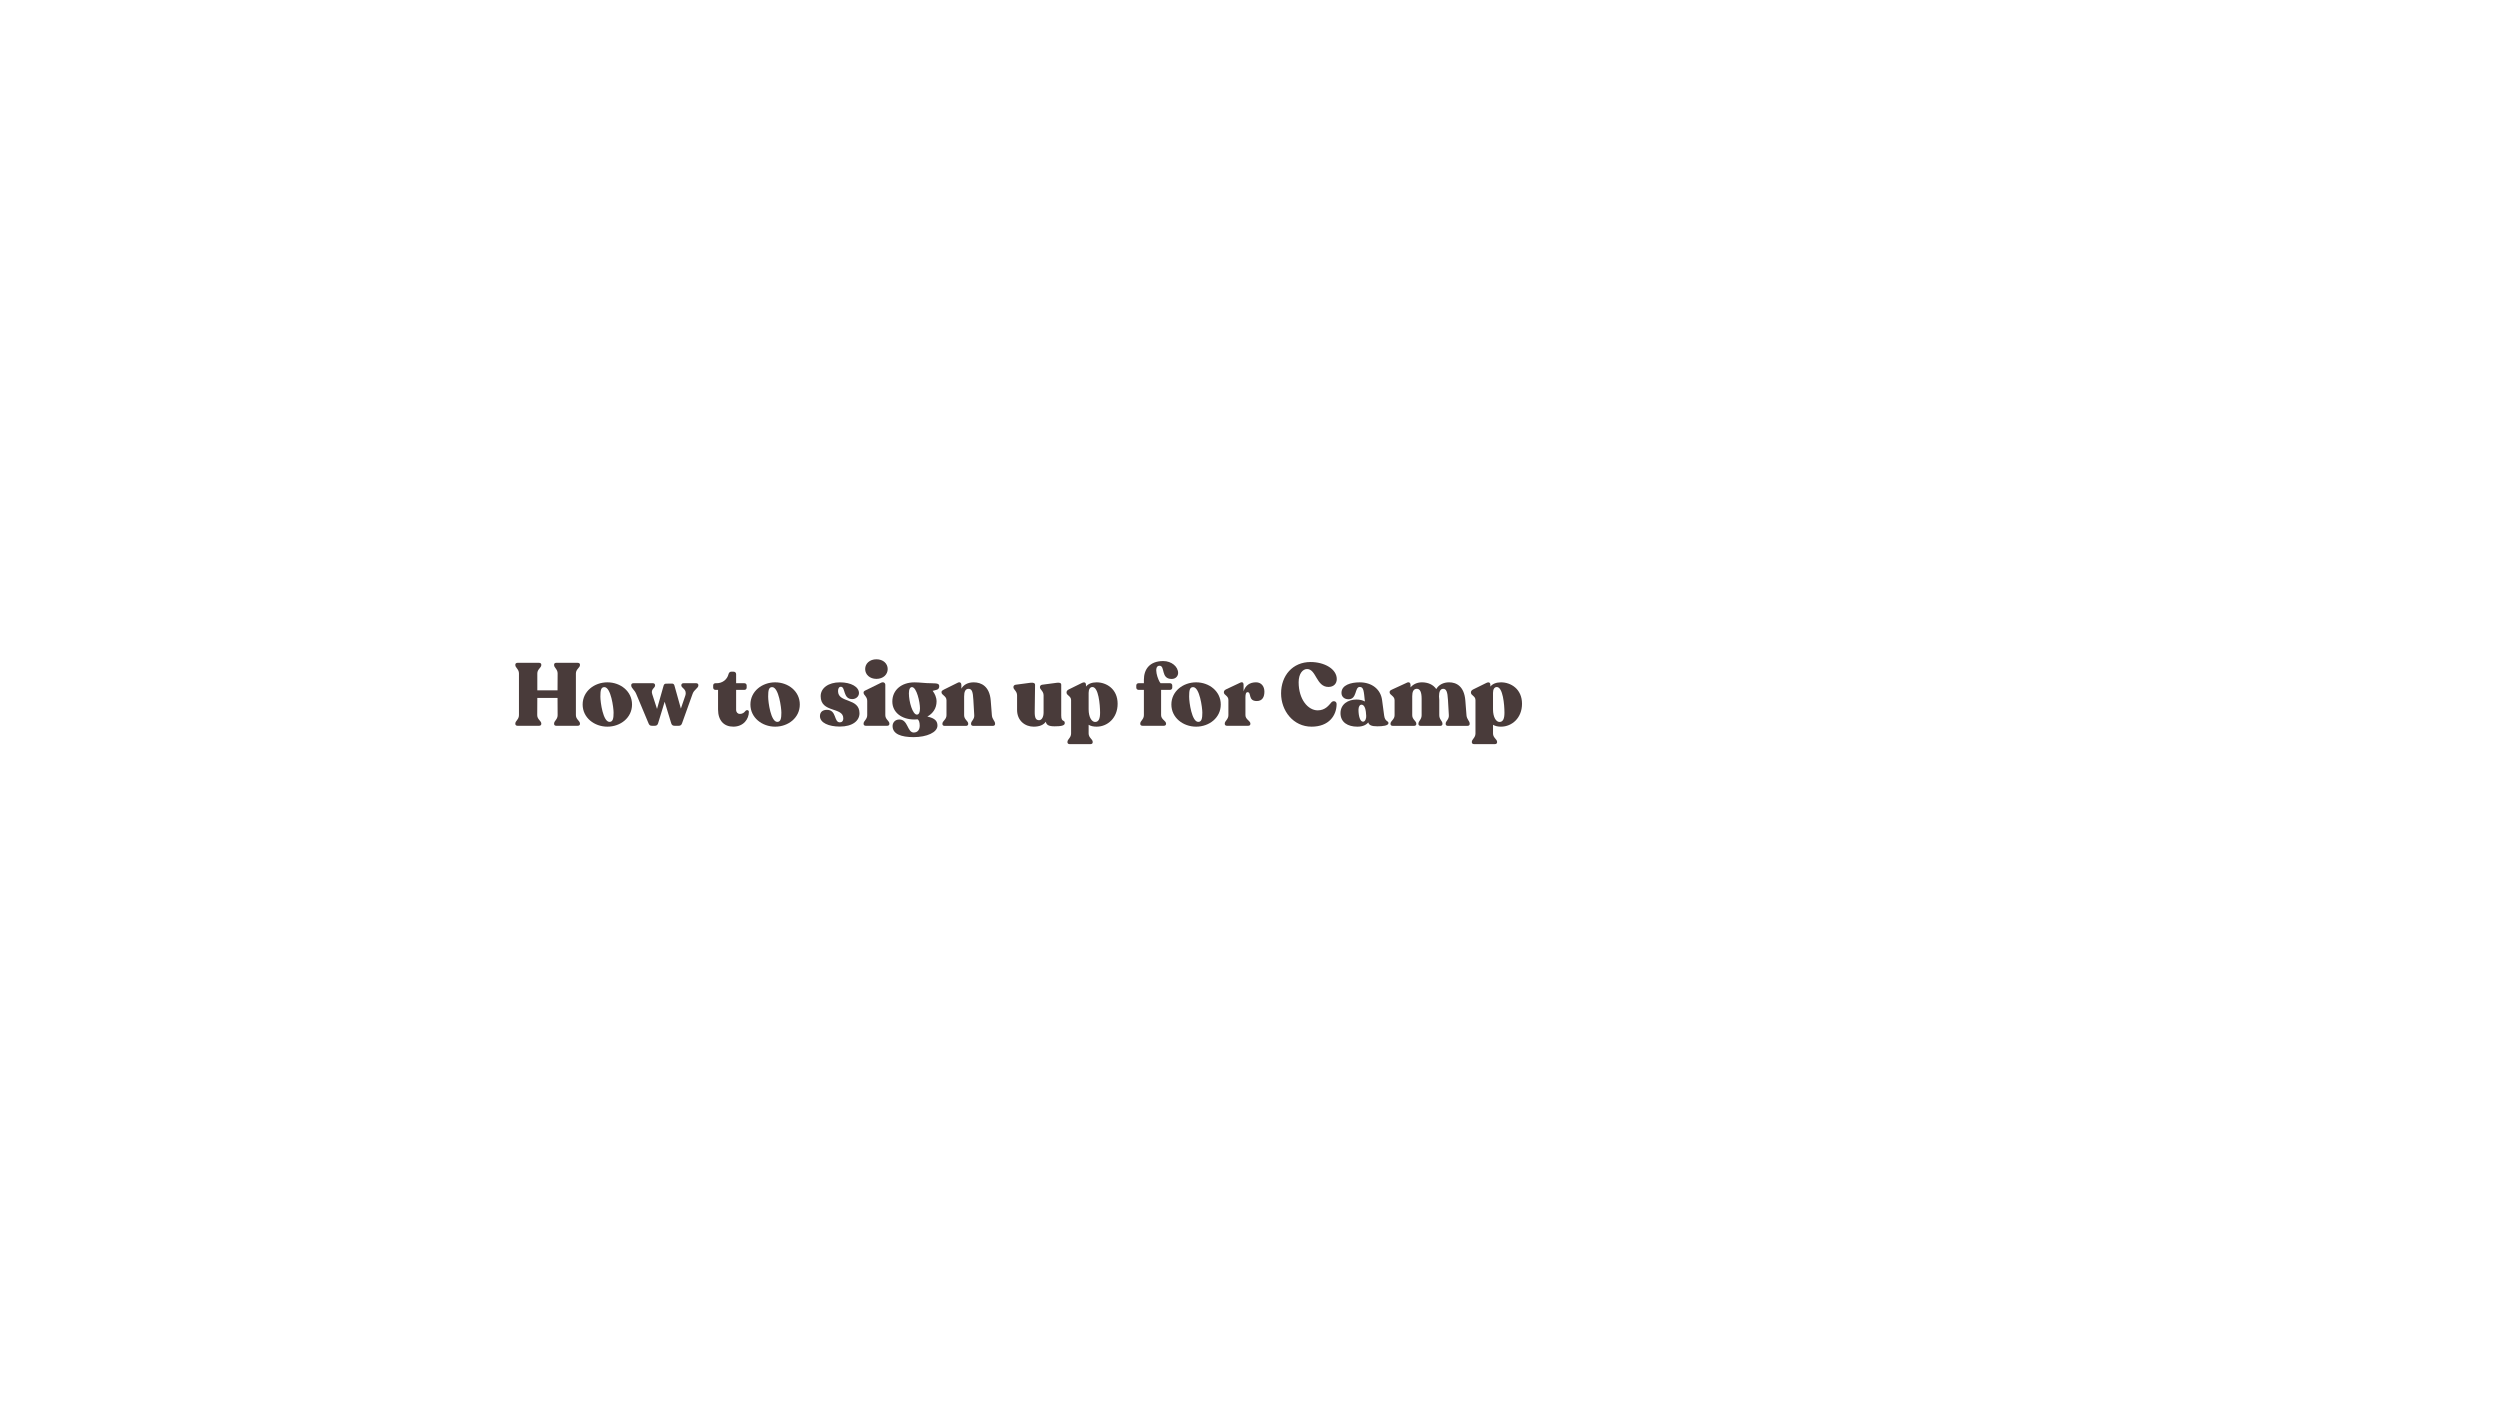
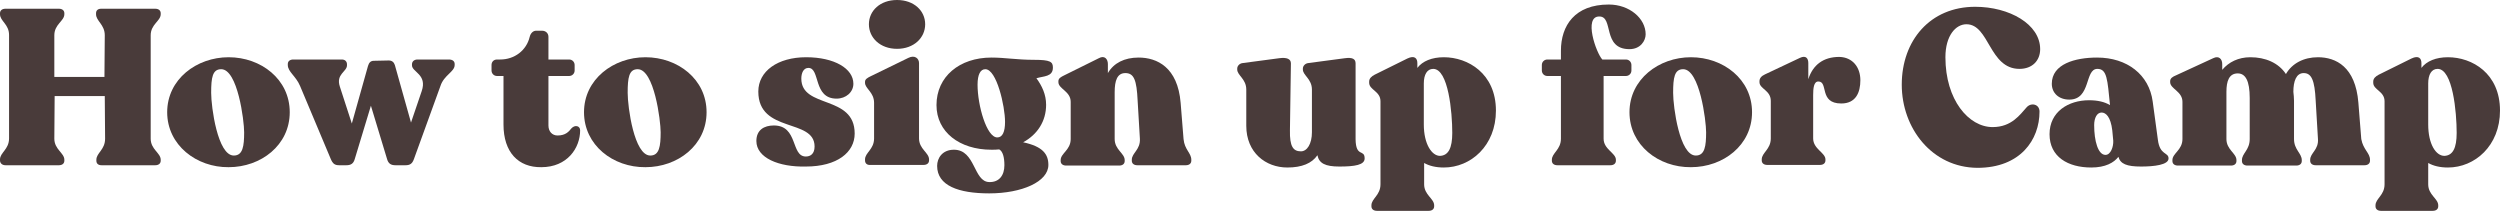
- <svg xmlns="http://www.w3.org/2000/svg" version="1.1" id="Layer_1" x="0px" y="0px" viewBox="0 0 1920 1080" style="enable-background:new 0 0 1920 1080;" xml:space="preserve">
+ <svg xmlns="http://www.w3.org/2000/svg" version="1.1" id="Layer_1" x="0px" y="0px" viewBox="0 0 773.1 65.2" style="enable-background:new 0 0 773.1 65.2;" xml:space="preserve">
  <style type="text/css">
	.st0{fill:#493B3A;}
</style>
  <g>
-     <path class="st0" d="M395.77,555.97v-0.27c0-2.11,2.79-3.13,2.79-6.47v-32.01c0-3.34-2.79-4.36-2.79-6.47v-0.27   c0-0.89,0.68-1.43,1.7-1.43h16.55c1.02,0,1.7,0.54,1.7,1.43v0.27c0,2.11-3.06,3.13-3.06,6.47v12.94h15.53l0.07-12.94   c0-3.34-2.72-4.36-2.72-6.47v-0.27c0-0.89,0.61-1.43,1.63-1.43h16.55c1.02,0,1.7,0.54,1.7,1.43v0.27c0,2.11-3.13,3.13-3.13,6.47   v32.01c0,3.34,3.13,4.36,3.13,6.47v0.27c0,0.89-0.68,1.43-1.7,1.43h-16.55c-1.02,0-1.63-0.54-1.63-1.43v-0.27   c0-2.11,2.72-3.13,2.72-6.47l-0.07-13.21h-15.53l-0.07,13.21c0,3.34,3.13,4.36,3.13,6.47v0.27c0,0.89-0.68,1.43-1.7,1.43h-16.55   C396.45,557.4,395.77,556.86,395.77,555.97z" />
-     <path class="st0" d="M447.47,541.06c0-10.22,9.06-17.03,19-17.03c10.01,0,18.93,6.81,18.93,17.03c0,10.21-8.92,17.02-18.93,17.02   C456.52,558.08,447.47,551.27,447.47,541.06z M471.23,547.25c0-3.61-2.04-19.54-7.08-19.54c-2.66,0-3.06,2.59-3.06,7.29   c0,4.36,2.04,19.41,7.01,19.41C470.83,554.4,471.23,551.54,471.23,547.25z" />
-     <path class="st0" d="M536.34,526.14v0.27c0,2.11-3.27,3.13-4.43,6.47l-8.1,22.61c-0.48,1.36-1.23,1.91-2.59,1.91h-3.13   c-1.36,0-2.18-0.54-2.59-1.91l-5.04-16.55l-5.04,16.55c-0.41,1.36-1.23,1.91-2.59,1.91h-2.18c-1.36,0-2.04-0.54-2.59-1.91   l-9.47-22.61c-1.29-3.13-3.81-4.36-3.81-6.47v-0.27c0-0.89,0.68-1.43,1.7-1.43h14.98c0.95,0,1.63,0.61,1.63,1.5v0.27   c0,2.04-3.47,2.66-2.18,6.61l3.68,11.37l5.04-17.84c0.27-0.95,0.82-1.57,1.84-1.57l4.56-0.07c1.02,0,1.63,0.48,1.91,1.43   l4.97,17.77l3.34-9.74c1.77-5.18-3-5.92-3-7.97v-0.27c0-0.89,0.68-1.5,1.7-1.5h9.67C535.66,524.71,536.34,525.26,536.34,526.14z" />
-     <path class="st0" d="M551.46,544.87v-15.05h-2.04c-0.95,0-1.7-0.75-1.7-1.7v-1.7c0-1.02,0.68-1.7,1.7-1.7h0.95   c4.43,0,8.1-2.79,9.12-6.95c0.27-1.16,1.09-1.91,2.04-1.91h1.84c1.16,0,1.97,0.75,1.97,1.91v6.95h6.4c0.95,0,1.7,0.75,1.7,1.7v1.7   c0,0.95-0.75,1.7-1.7,1.7h-6.4v15.32c0,1.91,1.23,3.13,2.79,3.13c2.52,0,3.47-1.22,4.29-2.18c1.09-1.23,2.72-0.75,2.72,0.61   c0,5.45-4.02,11.37-11.99,11.37C556.09,558.08,551.46,553.45,551.46,544.87z" />
-     <path class="st0" d="M576.32,541.06c0-10.22,9.06-17.03,19-17.03c10.01,0,18.93,6.81,18.93,17.03c0,10.21-8.92,17.02-18.93,17.02   C585.38,558.08,576.32,551.27,576.32,541.06z M600.09,547.25c0-3.61-2.04-19.54-7.08-19.54c-2.66,0-3.06,2.59-3.06,7.29   c0,4.36,2.04,19.41,7.01,19.41C599.68,554.4,600.09,551.54,600.09,547.25z" />
-     <path class="st0" d="M629.72,549.98c0-3.41,2.38-4.83,5.38-4.83c7.56,0,5.18,9.6,9.88,9.6c1.43,0,2.66-0.75,2.66-3.13   c0-8.85-17.37-3.95-17.37-16.96c0-6.27,5.99-10.62,14.78-10.62c8.72,0,14.64,3.54,14.64,8.24c0,2.59-2.32,4.63-5.18,4.63   c-7.29,0-5.04-9.47-8.72-9.47c-1.63,0-2.18,1.7-2.18,3.34c0,9.4,16.48,4.9,16.48,17.02c0,5.79-5.38,10.21-15.12,10.21   C636.53,558.01,629.72,555.15,629.72,549.98z" />
-     <path class="st0" d="M663.23,555.97v-0.27c0-2.11,2.79-3.13,2.79-6.47v-10.96c0-3.34-2.79-4.36-2.79-6.2v-0.27   c0-0.82,0.68-1.23,1.7-1.7l11.65-5.72c2.04-1.02,3.34,0.2,3.34,1.57v23.29c0,3.34,3.13,4.36,3.13,6.47v0.27   c0,0.89-0.68,1.43-1.7,1.43h-16.41C663.91,557.4,663.23,556.86,663.23,555.97z M664.45,513.82c0-4.22,3.47-7.49,8.65-7.49   s8.65,3.27,8.65,7.49s-3.47,7.56-8.65,7.56S664.45,518.04,664.45,513.82z" />
-     <path class="st0" d="M716.28,530.57c1.7,2.25,3,5.04,3,8.17c0,5.11-2.72,9.19-7.08,11.58c6.13,1.29,7.76,3.68,7.76,6.95   c0,5.18-8.17,8.85-18.32,8.85c-9.53,0-16.14-2.38-16.14-8.51c0-2.38,1.63-5.04,5.24-5.04c6.67,0,5.99,9.88,10.9,10.01   c3.06,0.07,4.7-2.11,4.7-5.24c0-2.45-0.54-4.29-1.63-4.9c-0.82,0.07-1.57,0.14-2.38,0.14c-9.94,0-17.02-5.52-17.02-13.82   c0-8.85,7.08-14.71,17.02-14.71c4.22,0,7.76,0.68,13.21,0.68c4.97,0,5.79,0.61,5.79,2.38   C721.32,530.09,718.46,529.82,716.28,530.57z M704.16,548.82c1.57,0,2.38-1.7,2.38-4.77c0-4.9-2.59-16.34-6.13-16.34   c-1.5,0-2.38,1.57-2.38,4.77C698.03,538.95,700.89,548.82,704.16,548.82z" />
-     <path class="st0" d="M764.22,555.77v0.27c0,0.89-0.68,1.43-1.7,1.43h-15.05c-1.02,0-1.7-0.54-1.7-1.43v-0.27   c0-2.11,2.66-3.13,2.45-6.47l-0.68-11.78c-0.34-6.33-1.09-8.51-3.75-8.51c-2.45,0-3.34,2.31-3.34,5.86v14.44   c0,3.34,3.13,4.36,3.13,6.47v0.27c0,0.89-0.68,1.43-1.7,1.43h-16.41c-1.02,0-1.7-0.54-1.7-1.43v-0.27c0-2.11,3.13-3.13,3.13-6.47   v-11.51c0-3.34-3.81-3.95-3.81-6.06v-0.27c0-0.89,0.75-1.29,1.77-1.84l10.69-5.31c1.84-0.95,2.79,0.34,2.79,1.77v2.79   c1.77-3.13,5.11-4.84,9.53-4.84c5.72,0,12.12,3,13.01,13.96l0.88,11.3C762.04,552.63,764.22,553.66,764.22,555.77z" />
-     <path class="st0" d="M817.75,555.36c0,1.98-3,2.45-7.76,2.45c-4.43,0-6.33-0.95-6.81-3.54c-1.7,2.45-4.77,3.81-9.33,3.81   c-6.67,0-12.74-4.63-12.74-12.87v-11.17c0-3.34-2.79-4.36-2.79-6.2v-0.27c0-0.82,0.68-1.57,1.7-1.7l11.3-1.5   c2.25-0.27,3.61,0.2,3.61,1.57l-0.27,20.7c-0.07,4.97,1.02,6.47,3.4,6.47c1.91,0,3.41-2.32,3.41-5.86v-13.21   c0-3.34-2.79-4.36-2.79-6.2v-0.27c0-0.82,0.68-1.57,1.7-1.7l11.3-1.5c2.25-0.27,3.34,0.2,3.34,1.57v23.49   C815.03,555.15,817.75,552.36,817.75,555.36z" />
-     <path class="st0" d="M858.34,540.51c0,10.9-7.76,17.57-16.14,17.57c-2.52,0-4.5-0.48-6.13-1.43v6.67c0,3.34,3.13,4.36,3.13,6.47   v0.27c0,0.88-0.68,1.43-1.7,1.43h-16c-1.02,0-1.7-0.54-1.7-1.43v-0.27c0-2.11,2.79-3.13,2.79-6.47v-25.67   c0-3.13-3.47-3.54-3.47-5.65v-0.41c0-0.89,0.68-1.57,1.7-2.11l10.08-4.97c2.25-1.09,3.13,0,3.13,1.43v1.36   c1.63-2.11,4.49-3.27,8.17-3.27C849.7,524.03,858.34,529.07,858.34,540.51z M844.86,547.39c0-6.4-1.23-19.75-5.86-19.75   c-1.91,0-2.93,1.77-2.93,4.49v12.67c0,6.13,2.45,9.67,4.97,9.67C843.7,554.47,844.86,552.09,844.86,547.39z" />
-     <path class="st0" d="M891.31,524.71h7.29c0.95,0,1.7,0.75,1.7,1.7v1.7c0,0.95-0.75,1.7-1.7,1.7h-6.88v19.41   c0,3.34,3.81,4.36,3.81,6.47v0.27c0,0.89-0.68,1.43-1.7,1.43h-16.41c-1.02,0-1.7-0.54-1.7-1.43v-0.27c0-2.11,2.79-3.13,2.79-6.47   v-19.41h-4.15c-0.95,0-1.7-0.75-1.7-1.7v-1.7c0-0.95,0.75-1.7,1.7-1.7h4.15v-2.72c0-7.83,4.29-14.3,14.85-14.3   c6.4,0,11.44,4.29,11.44,9.19c0,2.04-1.57,4.56-4.97,4.56c-8.51,0-4.83-10.15-9.33-10.15C885.39,511.3,889.4,522.74,891.31,524.71z   " />
-     <path class="st0" d="M899.62,541.06c0-10.22,9.06-17.03,19-17.03c10.01,0,18.93,6.81,18.93,17.03c0,10.21-8.92,17.02-18.93,17.02   C908.68,558.08,899.62,551.27,899.62,541.06z M923.39,547.25c0-3.61-2.04-19.54-7.08-19.54c-2.66,0-3.06,2.59-3.06,7.29   c0,4.36,2.04,19.41,7.01,19.41C922.98,554.4,923.39,551.54,923.39,547.25z" />
-     <path class="st0" d="M971.06,531.18c0,3.81-1.36,7.22-5.86,7.22c-6.95,0-3.88-6.81-7.08-6.81c-1.43,0-1.63,2.11-1.63,4.22v13.42   c0,3.34,3.81,4.36,3.81,6.47v0.27c0,0.89-0.68,1.43-1.7,1.43h-16.28c-1.02,0-1.7-0.54-1.7-1.43v-0.27c0-2.11,2.79-3.13,2.79-6.47   v-11.65c0-3.34-3.47-3.68-3.47-5.79v-0.27c0-0.89,0.61-1.57,1.7-2.11l10.83-5.11c1.91-0.89,2.59,0.2,2.59,1.63v4.97   c1.43-4.43,4.63-6.88,9.6-6.88C968.68,524.03,971.06,527.1,971.06,531.18z" />
-     <path class="st0" d="M983.87,532.54c0-13.69,8.85-24.11,22.68-24.11c10.62,0,20.09,5.38,20.09,13.08c0,3.54-2.38,6.06-6.4,6.06   c-9.4,0-9.33-13.76-16.41-13.76c-3.27,0-6.47,3.47-6.47,10.15c0,13.21,7.22,21.59,14.64,21.59c5.86,0,8.51-3.88,10.49-6.13   c1.36-1.57,4.02-1.02,4.02,1.29c0,8.72-5.86,17.37-19.2,17.37C993.2,558.08,983.87,545.89,983.87,532.54z" />
-     <path class="st0" d="M1066.34,555.36c0,1.98-4.49,2.45-8.51,2.45c-4.36,0-6.4-0.82-7.01-3c-1.43,1.77-4.02,3.27-8.38,3.27   c-7.22,0-12.94-3.27-12.94-10.35c0-6.95,5.86-10.49,12.19-10.49c2.66,0,4.83,0.54,6.54,1.5c-0.82-7.9-0.88-11.17-3.95-11.17   c-4.02,0-1.91,9.47-8.65,9.47c-3.2,0-5.38-1.98-5.38-4.9c0-6.06,7.22-8.1,14.03-8.1c9.33,0,16.07,5.31,17.16,13.62l1.57,11.78   C1063.68,554.47,1066.34,553.38,1066.34,555.36z M1049.25,549.84l-0.27-3.2c-0.54-4.22-2.04-5.45-3.34-5.45   c-1.36,0-2.32,1.57-2.32,3.88c0,4.9,1.23,9.19,3.47,9.19C1048.5,554.27,1049.38,551.75,1049.25,549.84z" />
-     <path class="st0" d="M1128.72,555.77v0.27c0,0.89-0.68,1.43-1.7,1.43h-15.05c-1.02,0-1.7-0.54-1.7-1.43v-0.27   c0-2.11,2.66-3.13,2.45-6.47l-0.68-11.78c-0.34-6.27-1.29-8.51-3.68-8.51c-2.32,0-3.2,2.45-3.2,5.79c0.14,0.89,0.2,1.77,0.2,2.79   v11.71c0,3.34,2.45,4.36,2.45,6.47v0.27c0,0.89-0.68,1.43-1.7,1.43h-15.05c-1.02,0-1.7-0.54-1.7-1.43v-0.27   c0-2.11,2.45-3.13,2.45-6.47v-12.67c0-5.31-1.29-7.63-3.68-7.63c-2.66,0-3.54,2.38-3.54,5.65v14.64c0,3.34,3.13,4.36,3.13,6.47   v0.27c0,0.89-0.68,1.43-1.7,1.43h-16.41c-1.02,0-1.7-0.54-1.7-1.43v-0.27c0-2.11,3.13-3.13,3.13-6.47v-11.51   c0-3.34-3.81-3.95-3.81-6.06v-0.27c0-0.89,0.75-1.36,1.77-1.84l11.51-5.31c1.84-0.89,2.79,0.34,2.79,1.77v1.84   c1.97-2.38,5.04-3.88,8.72-3.88c4.63,0,8.65,1.7,11.03,5.18c1.91-3.34,5.52-5.18,9.87-5.18c5.58,0,11.58,3,12.46,13.96l0.88,11.3   C1126.54,552.63,1128.72,553.66,1128.72,555.77z" />
-     <path class="st0" d="M1168.91,540.51c0,10.9-7.76,17.57-16.14,17.57c-2.52,0-4.5-0.48-6.13-1.43v6.67c0,3.34,3.13,4.36,3.13,6.47   v0.27c0,0.88-0.68,1.43-1.7,1.43h-16c-1.02,0-1.7-0.54-1.7-1.43v-0.27c0-2.11,2.79-3.13,2.79-6.47v-25.67   c0-3.13-3.47-3.54-3.47-5.65v-0.41c0-0.89,0.68-1.57,1.7-2.11l10.08-4.97c2.25-1.09,3.13,0,3.13,1.43v1.36   c1.63-2.11,4.5-3.27,8.17-3.27C1160.26,524.03,1168.91,529.07,1168.91,540.51z M1155.42,547.39c0-6.4-1.23-19.75-5.86-19.75   c-1.91,0-2.93,1.77-2.93,4.49v12.67c0,6.13,2.45,9.67,4.97,9.67C1154.27,554.47,1155.42,552.09,1155.42,547.39z" />
+     <path class="st0" d="M0,49.6v-0.3c0-2.1,2.8-3.1,2.8-6.5v-32C2.8,7.5,0,6.5,0,4.4V4.1c0-0.9,0.7-1.4,1.7-1.4h16.5   c1,0,1.7,0.5,1.7,1.4v0.3c0,2.1-3.1,3.1-3.1,6.5v12.9h15.5l0.1-12.9c0-3.3-2.7-4.4-2.7-6.5V4.1c0-0.9,0.6-1.4,1.6-1.4H48   c1,0,1.7,0.5,1.7,1.4v0.3c0,2.1-3.1,3.1-3.1,6.5v32c0,3.3,3.1,4.4,3.1,6.5v0.3c0,0.9-0.7,1.4-1.7,1.4H31.4c-1,0-1.6-0.5-1.6-1.4   v-0.3c0-2.1,2.7-3.1,2.7-6.5l-0.1-13.2H16.9l-0.1,13.2c0,3.3,3.1,4.4,3.1,6.5v0.3c0,0.9-0.7,1.4-1.7,1.4H1.7   C0.7,51.1,0,50.5,0,49.6z" />
+     <path class="st0" d="M51.7,34.7c0-10.2,9.1-17,19-17c10,0,18.9,6.8,18.9,17c0,10.2-8.9,17-18.9,17C60.8,51.8,51.7,44.9,51.7,34.7z    M75.5,40.9c0-3.6-2-19.5-7.1-19.5c-2.7,0-3.1,2.6-3.1,7.3c0,4.4,2,19.4,7,19.4C75.1,48.1,75.5,45.2,75.5,40.9z" />
+     <path class="st0" d="M140.6,19.8v0.3c0,2.1-3.3,3.1-4.4,6.5L128,49.2c-0.5,1.4-1.2,1.9-2.6,1.9h-3.1c-1.4,0-2.2-0.5-2.6-1.9   l-5-16.5l-5,16.5c-0.4,1.4-1.2,1.9-2.6,1.9h-2.2c-1.4,0-2-0.5-2.6-1.9l-9.5-22.6c-1.3-3.1-3.8-4.4-3.8-6.5v-0.3   c0-0.9,0.7-1.4,1.7-1.4h15c1,0,1.6,0.6,1.6,1.5v0.3c0,2-3.5,2.7-2.2,6.6l3.7,11.4l5-17.8c0.3-1,0.8-1.6,1.8-1.6l4.6-0.1   c1,0,1.6,0.5,1.9,1.4l5,17.8l3.3-9.7c1.8-5.2-3-5.9-3-8v-0.3c0-0.9,0.7-1.5,1.7-1.5h9.7C139.9,18.4,140.6,18.9,140.6,19.8z" />
+     <path class="st0" d="M155.7,38.5v-15h-2c-1,0-1.7-0.8-1.7-1.7v-1.7c0-1,0.7-1.7,1.7-1.7h1c4.4,0,8.1-2.8,9.1-7   c0.3-1.2,1.1-1.9,2-1.9h1.8c1.2,0,2,0.8,2,1.9v7h6.4c1,0,1.7,0.8,1.7,1.7v1.7c0,1-0.8,1.7-1.7,1.7h-6.4v15.3c0,1.9,1.2,3.1,2.8,3.1   c2.5,0,3.5-1.2,4.3-2.2c1.1-1.2,2.7-0.8,2.7,0.6c0,5.5-4,11.4-12,11.4C160.3,51.8,155.7,47.1,155.7,38.5z" />
+     <path class="st0" d="M180.6,34.7c0-10.2,9.1-17,19-17c10,0,18.9,6.8,18.9,17c0,10.2-8.9,17-18.9,17   C189.6,51.8,180.6,44.9,180.6,34.7z M204.3,40.9c0-3.6-2-19.5-7.1-19.5c-2.7,0-3.1,2.6-3.1,7.3c0,4.4,2,19.4,7,19.4   C203.9,48.1,204.3,45.2,204.3,40.9z" />
+     <path class="st0" d="M233.9,43.6c0-3.4,2.4-4.8,5.4-4.8c7.6,0,5.2,9.6,9.9,9.6c1.4,0,2.7-0.8,2.7-3.1c0-8.8-17.4-4-17.4-17   c0-6.3,6-10.6,14.8-10.6c8.7,0,14.6,3.5,14.6,8.2c0,2.6-2.3,4.6-5.2,4.6c-7.3,0-5-9.5-8.7-9.5c-1.6,0-2.2,1.7-2.2,3.3   c0,9.4,16.5,4.9,16.5,17c0,5.8-5.4,10.2-15.1,10.2C240.8,51.7,233.9,48.8,233.9,43.6z" />
+     <path class="st0" d="M267.5,49.6v-0.3c0-2.1,2.8-3.1,2.8-6.5v-11c0-3.3-2.8-4.4-2.8-6.2v-0.3c0-0.8,0.7-1.2,1.7-1.7l11.7-5.7   c2-1,3.3,0.2,3.3,1.6v23.3c0,3.3,3.1,4.4,3.1,6.5v0.3c0,0.9-0.7,1.4-1.7,1.4h-16.4C268.1,51.1,267.5,50.5,267.5,49.6z M268.7,7.5   c0-4.2,3.5-7.5,8.7-7.5s8.7,3.3,8.7,7.5c0,4.2-3.5,7.6-8.7,7.6S268.7,11.7,268.7,7.5z" />
+     <path class="st0" d="M320.5,24.2c1.7,2.3,3,5,3,8.2c0,5.1-2.7,9.2-7.1,11.6c6.1,1.3,7.8,3.7,7.8,7c0,5.2-8.2,8.8-18.3,8.8   c-9.5,0-16.1-2.4-16.1-8.5c0-2.4,1.6-5,5.2-5c6.7,0,6,9.9,10.9,10c3.1,0.1,4.7-2.1,4.7-5.2c0-2.5-0.5-4.3-1.6-4.9   c-0.8,0.1-1.6,0.1-2.4,0.1c-9.9,0-17-5.5-17-13.8c0-8.8,7.1-14.7,17-14.7c4.2,0,7.8,0.7,13.2,0.7c5,0,5.8,0.6,5.8,2.4   C325.6,23.8,322.7,23.5,320.5,24.2z M308.4,42.5c1.6,0,2.4-1.7,2.4-4.8c0-4.9-2.6-16.3-6.1-16.3c-1.5,0-2.4,1.6-2.4,4.8   C302.3,32.6,305.1,42.5,308.4,42.5z" />
+     <path class="st0" d="M368.4,49.4v0.3c0,0.9-0.7,1.4-1.7,1.4h-15c-1,0-1.7-0.5-1.7-1.4v-0.3c0-2.1,2.7-3.1,2.5-6.5l-0.7-11.8   c-0.3-6.3-1.1-8.5-3.8-8.5c-2.5,0-3.3,2.3-3.3,5.9V43c0,3.3,3.1,4.4,3.1,6.5v0.3c0,0.9-0.7,1.4-1.7,1.4h-16.4c-1,0-1.7-0.5-1.7-1.4   v-0.3c0-2.1,3.1-3.1,3.1-6.5V31.5c0-3.3-3.8-4-3.8-6.1v-0.3c0-0.9,0.8-1.3,1.8-1.8l10.7-5.3c1.8-1,2.8,0.3,2.8,1.8v2.8   c1.8-3.1,5.1-4.8,9.5-4.8c5.7,0,12.1,3,13,14L366,43C366.3,46.3,368.4,47.3,368.4,49.4z" />
+     <path class="st0" d="M422,49c0,2-3,2.5-7.8,2.5c-4.4,0-6.3-1-6.8-3.5c-1.7,2.5-4.8,3.8-9.3,3.8c-6.7,0-12.7-4.6-12.7-12.9V27.7   c0-3.3-2.8-4.4-2.8-6.2v-0.3c0-0.8,0.7-1.6,1.7-1.7l11.3-1.5c2.3-0.3,3.6,0.2,3.6,1.6l-0.3,20.7c-0.1,5,1,6.5,3.4,6.5   c1.9,0,3.4-2.3,3.4-5.9V27.7c0-3.3-2.8-4.4-2.8-6.2v-0.3c0-0.8,0.7-1.6,1.7-1.7l11.3-1.5c2.3-0.3,3.3,0.2,3.3,1.6v23.5   C419.3,48.8,422,46,422,49z" />
+     <path class="st0" d="M462.6,34.2c0,10.9-7.8,17.6-16.1,17.6c-2.5,0-4.5-0.5-6.1-1.4V57c0,3.3,3.1,4.4,3.1,6.5v0.3   c0,0.9-0.7,1.4-1.7,1.4h-16c-1,0-1.7-0.5-1.7-1.4v-0.3c0-2.1,2.8-3.1,2.8-6.5V31.3c0-3.1-3.5-3.5-3.5-5.7v-0.4   c0-0.9,0.7-1.6,1.7-2.1l10.1-5c2.3-1.1,3.1,0,3.1,1.4V21c1.6-2.1,4.5-3.3,8.2-3.3C453.9,17.7,462.6,22.7,462.6,34.2z M449.1,41.1   c0-6.4-1.2-19.8-5.9-19.8c-1.9,0-2.9,1.8-2.9,4.5v12.7c0,6.1,2.5,9.7,5,9.7C447.9,48.1,449.1,45.8,449.1,41.1z" />
+     <path class="st0" d="M495.5,18.4h7.3c1,0,1.7,0.8,1.7,1.7v1.7c0,1-0.8,1.7-1.7,1.7h-6.9v19.4c0,3.3,3.8,4.4,3.8,6.5v0.3   c0,0.9-0.7,1.4-1.7,1.4h-16.4c-1,0-1.7-0.5-1.7-1.4v-0.3c0-2.1,2.8-3.1,2.8-6.5V23.5h-4.2c-1,0-1.7-0.8-1.7-1.7v-1.7   c0-1,0.8-1.7,1.7-1.7h4.2v-2.7c0-7.8,4.3-14.3,14.8-14.3c6.4,0,11.4,4.3,11.4,9.2c0,2-1.6,4.6-5,4.6c-8.5,0-4.8-10.1-9.3-10.1   C489.6,5,493.6,16.4,495.5,18.4z" />
+     <path class="st0" d="M503.9,34.7c0-10.2,9.1-17,19-17c10,0,18.9,6.8,18.9,17c0,10.2-8.9,17-18.9,17   C512.9,51.8,503.9,44.9,503.9,34.7z M527.6,40.9c0-3.6-2-19.5-7.1-19.5c-2.7,0-3.1,2.6-3.1,7.3c0,4.4,2,19.4,7,19.4   C527.2,48.1,527.6,45.2,527.6,40.9z" />
+     <path class="st0" d="M575.3,24.8c0,3.8-1.4,7.2-5.9,7.2c-7,0-3.9-6.8-7.1-6.8c-1.4,0-1.6,2.1-1.6,4.2v13.4c0,3.3,3.8,4.4,3.8,6.5   v0.3c0,0.9-0.7,1.4-1.7,1.4h-16.3c-1,0-1.7-0.5-1.7-1.4v-0.3c0-2.1,2.8-3.1,2.8-6.5V31.2c0-3.3-3.5-3.7-3.5-5.8v-0.3   c0-0.9,0.6-1.6,1.7-2.1l10.8-5.1c1.9-0.9,2.6,0.2,2.6,1.6v5c1.4-4.4,4.6-6.9,9.6-6.9C572.9,17.7,575.3,20.8,575.3,24.8z" />
+     <path class="st0" d="M588.1,26.2c0-13.7,8.8-24.1,22.7-24.1c10.6,0,20.1,5.4,20.1,13.1c0,3.5-2.4,6.1-6.4,6.1   c-9.4,0-9.3-13.8-16.4-13.8c-3.3,0-6.5,3.5-6.5,10.2c0,13.2,7.2,21.6,14.6,21.6c5.9,0,8.5-3.9,10.5-6.1c1.4-1.6,4-1,4,1.3   c0,8.7-5.9,17.4-19.2,17.4C597.4,51.8,588.1,39.6,588.1,26.2z" />
+     <path class="st0" d="M670.6,49c0,2-4.5,2.5-8.5,2.5c-4.4,0-6.4-0.8-7-3c-1.4,1.8-4,3.3-8.4,3.3c-7.2,0-12.9-3.3-12.9-10.3   c0-7,5.9-10.5,12.2-10.5c2.7,0,4.8,0.5,6.5,1.5c-0.8-7.9-0.9-11.2-3.9-11.2c-4,0-1.9,9.5-8.7,9.5c-3.2,0-5.4-2-5.4-4.9   c0-6.1,7.2-8.1,14-8.1c9.3,0,16.1,5.3,17.2,13.6l1.6,11.8C667.9,48.1,670.6,47,670.6,49z M653.5,43.5l-0.3-3.2   c-0.5-4.2-2-5.5-3.3-5.5c-1.4,0-2.3,1.6-2.3,3.9c0,4.9,1.2,9.2,3.5,9.2C652.7,47.9,653.6,45.4,653.5,43.5z" />
+     <path class="st0" d="M732.9,49.4v0.3c0,0.9-0.7,1.4-1.7,1.4h-15.1c-1,0-1.7-0.5-1.7-1.4v-0.3c0-2.1,2.7-3.1,2.4-6.5l-0.7-11.8   c-0.3-6.3-1.3-8.5-3.7-8.5c-2.3,0-3.2,2.5-3.2,5.8c0.1,0.9,0.2,1.8,0.2,2.8V43c0,3.3,2.4,4.4,2.4,6.5v0.3c0,0.9-0.7,1.4-1.7,1.4   h-15.1c-1,0-1.7-0.5-1.7-1.4v-0.3c0-2.1,2.4-3.1,2.4-6.5V30.3c0-5.3-1.3-7.6-3.7-7.6c-2.7,0-3.5,2.4-3.5,5.7V43   c0,3.3,3.1,4.4,3.1,6.5v0.3c0,0.9-0.7,1.4-1.7,1.4h-16.4c-1,0-1.7-0.5-1.7-1.4v-0.3c0-2.1,3.1-3.1,3.1-6.5V31.5   c0-3.3-3.8-4-3.8-6.1v-0.3c0-0.9,0.8-1.4,1.8-1.8l11.5-5.3c1.8-0.9,2.8,0.3,2.8,1.8v1.8c2-2.4,5-3.9,8.7-3.9c4.6,0,8.7,1.7,11,5.2   c1.9-3.3,5.5-5.2,9.9-5.2c5.6,0,11.6,3,12.5,14l0.9,11.3C730.8,46.3,732.9,47.3,732.9,49.4z" />
+     <path class="st0" d="M773.1,34.2c0,10.9-7.8,17.6-16.1,17.6c-2.5,0-4.5-0.5-6.1-1.4V57c0,3.3,3.1,4.4,3.1,6.5v0.3   c0,0.9-0.7,1.4-1.7,1.4h-16c-1,0-1.7-0.5-1.7-1.4v-0.3c0-2.1,2.8-3.1,2.8-6.5V31.3c0-3.1-3.5-3.5-3.5-5.7v-0.4   c0-0.9,0.7-1.6,1.7-2.1l10.1-5c2.3-1.1,3.1,0,3.1,1.4V21c1.6-2.1,4.5-3.3,8.2-3.3C764.5,17.7,773.1,22.7,773.1,34.2z M759.7,41.1   c0-6.4-1.2-19.8-5.9-19.8c-1.9,0-2.9,1.8-2.9,4.5v12.7c0,6.1,2.4,9.7,5,9.7C758.5,48.1,759.7,45.8,759.7,41.1z" />
  </g>
</svg>
